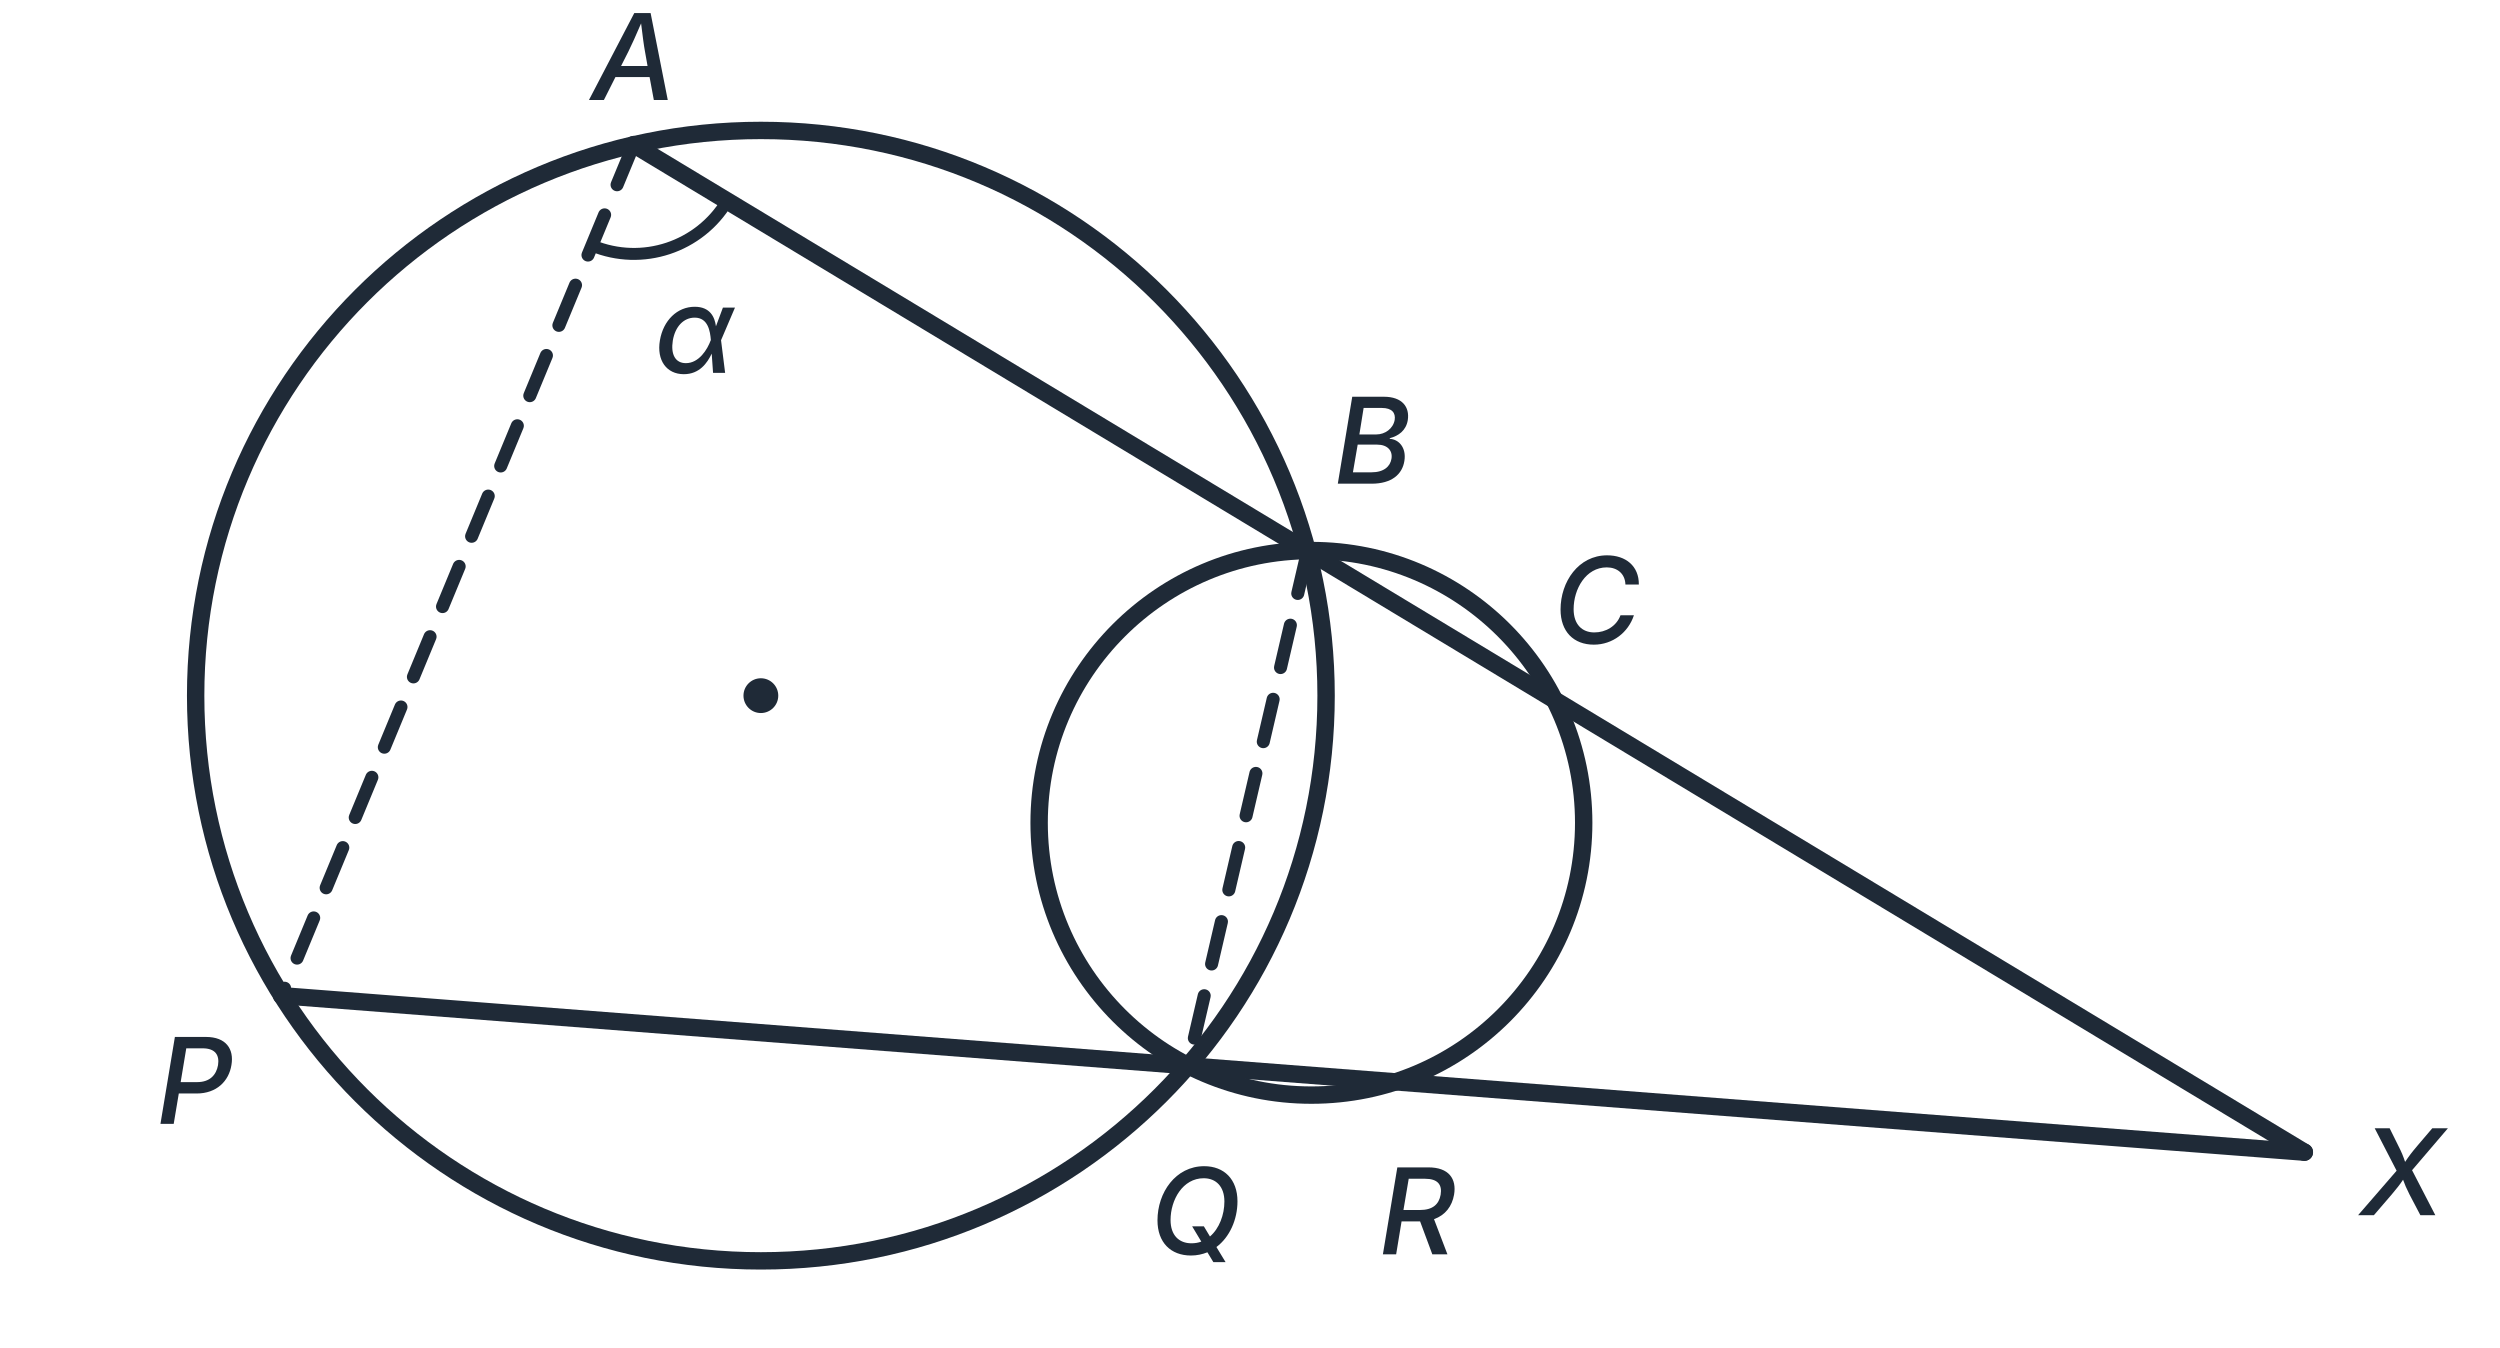
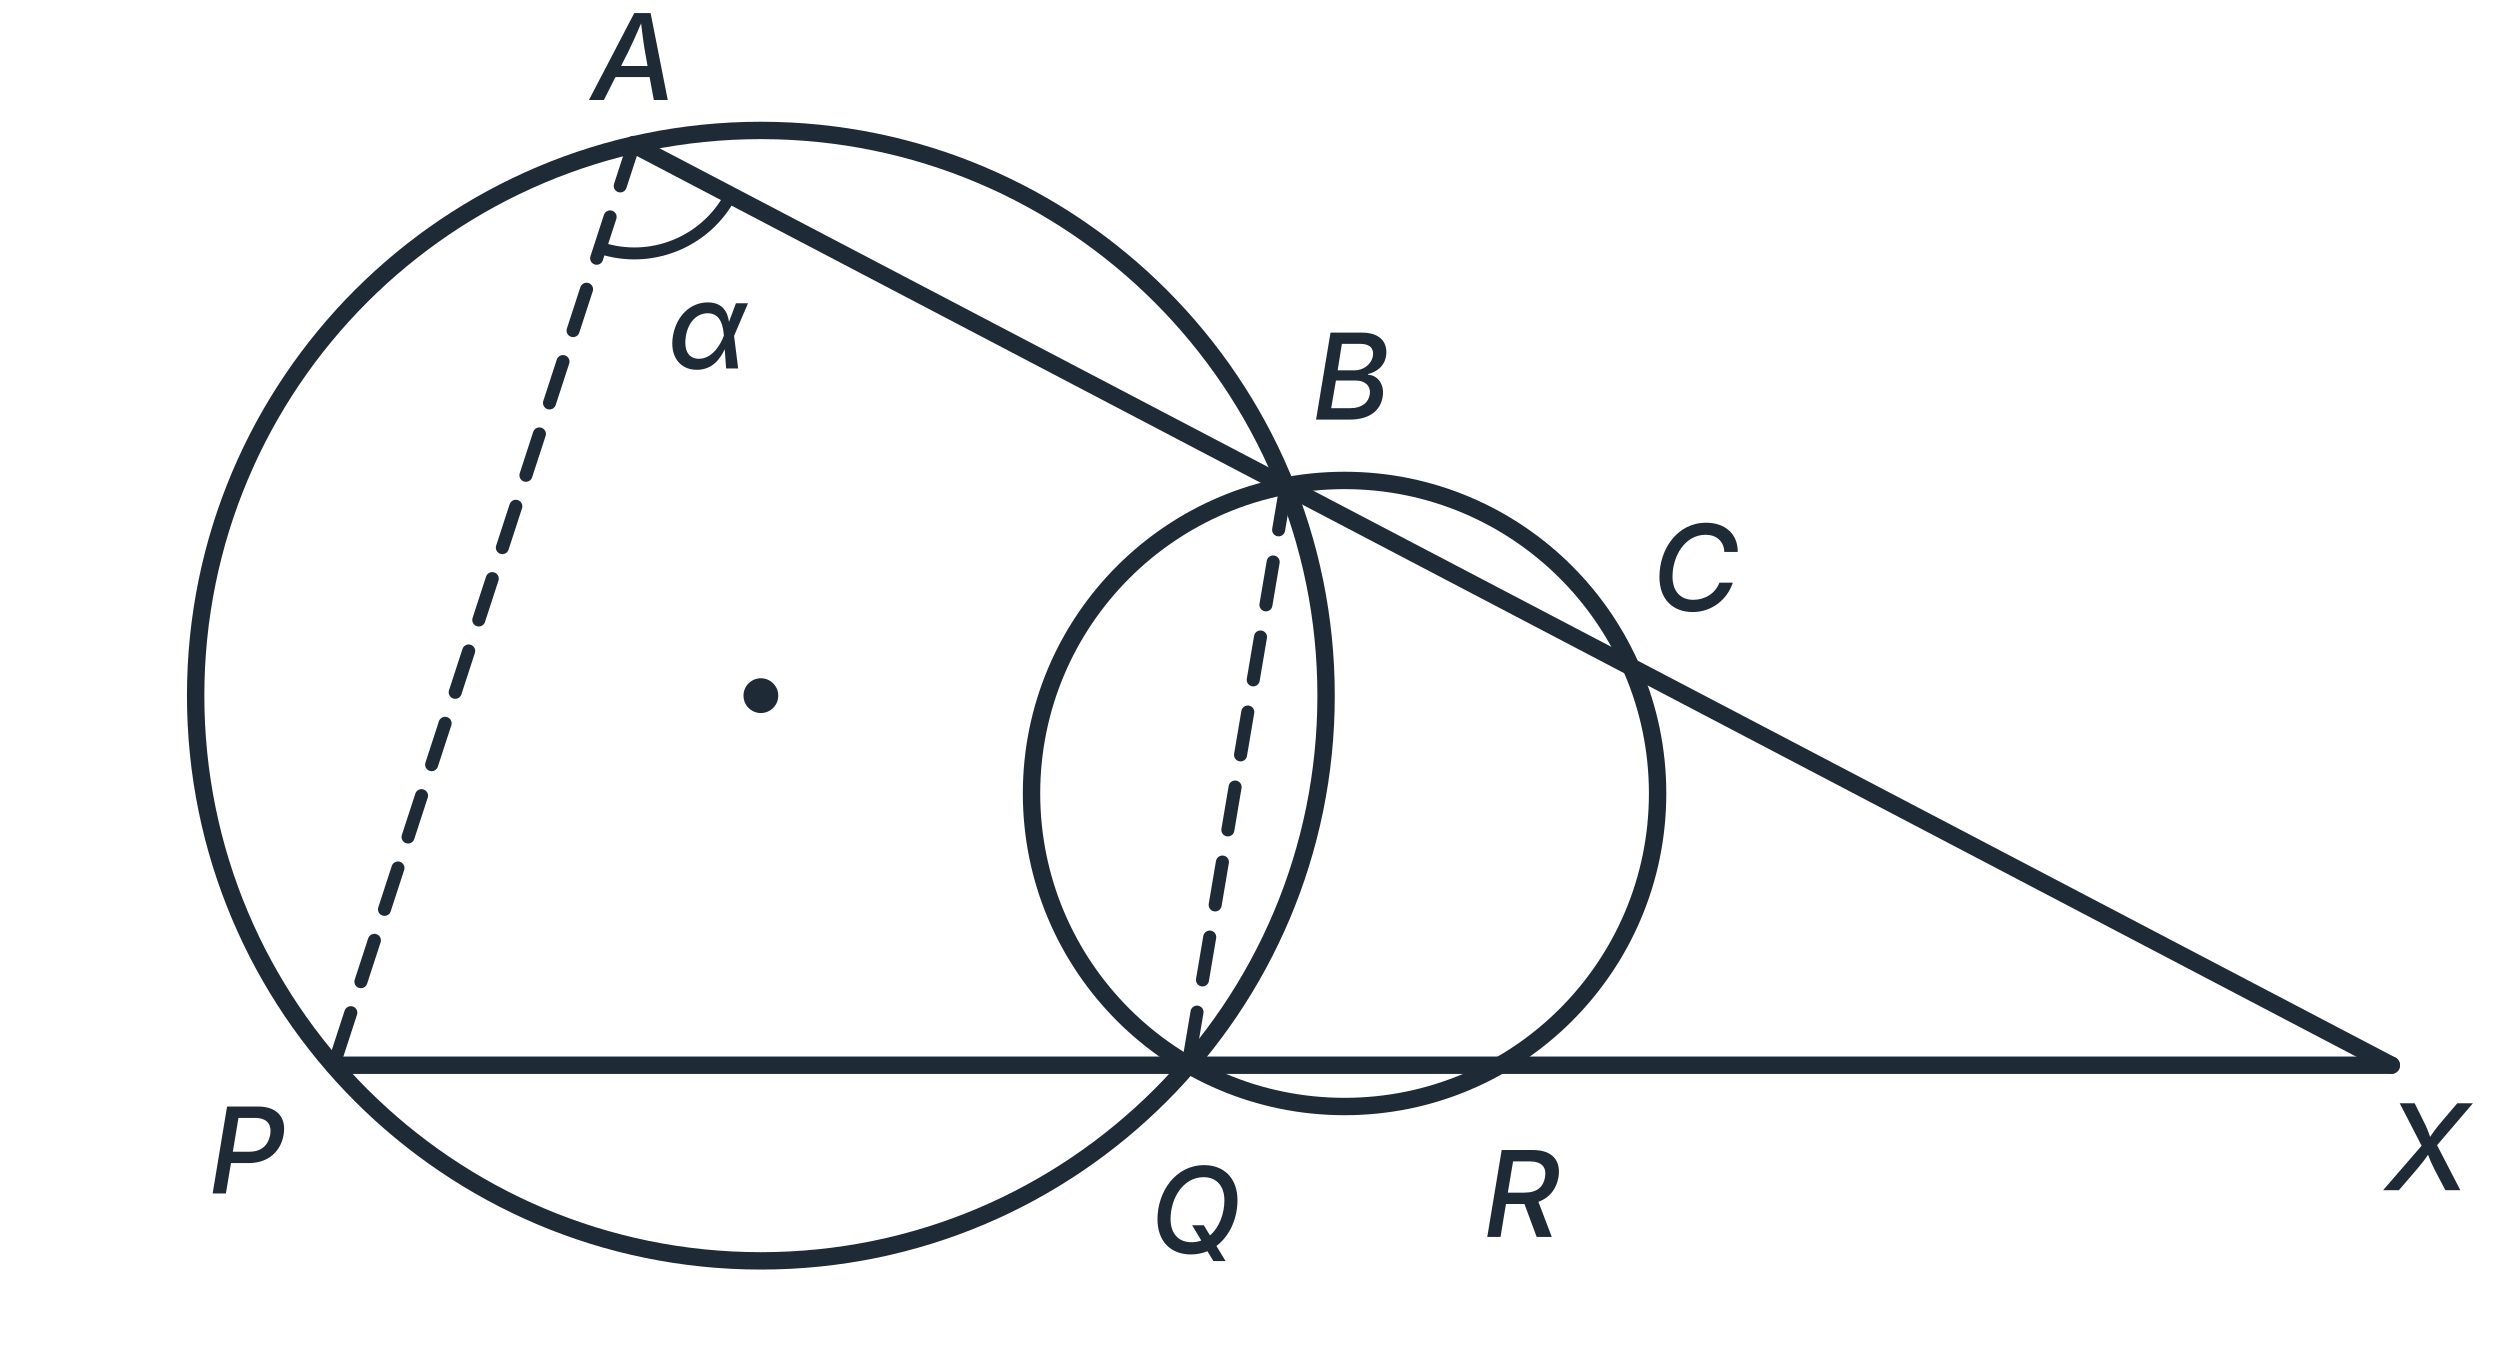
<svg xmlns="http://www.w3.org/2000/svg" viewBox="0 0 230 124" width="230" height="124" font-family="Inter, Arial, sans-serif">
  <path d="M18 64 A52 52 0 1 0 122 64 A52 52 0 1 0 18 64 Z" fill="none" stroke="#1f2a37" stroke-width="1.6" />
-   <path d="M95.6 75.7 A25 25 0 1 0 145.7 75.7 A25 25 0 1 0 95.6 75.7 Z" fill="none" stroke="#1f2a37" stroke-width="1.6" />
-   <line x1="58.3" y1="13.3" x2="212" y2="106" stroke="#1f2a37" stroke-width="1.6" stroke-linecap="round" />
-   <line x1="25.9" y1="91.6" x2="212" y2="106" stroke="#1f2a37" stroke-width="1.6" stroke-linecap="round" />
-   <line x1="58.3" y1="13.3" x2="25.9" y2="91.6" stroke="#1f2a37" stroke-width="1.2" stroke-dasharray="4 3" stroke-linecap="round" />
-   <line x1="120.3" y1="50.7" x2="109.3" y2="98" stroke="#1f2a37" stroke-width="1.2" stroke-dasharray="4 3" stroke-linecap="round" />
+   <path d="M94.9 73 A28.8 28.8 0 1 0 152.5 73 A28.8 28.8 0 1 0 94.9 73 Z" fill="none" stroke="#1f2a37" stroke-width="1.6" />
+   <line x1="58.3" y1="13.3" x2="220" y2="98" stroke="#1f2a37" stroke-width="1.6" stroke-linecap="round" />
+   <line x1="30.7" y1="98" x2="220" y2="98" stroke="#1f2a37" stroke-width="1.6" stroke-linecap="round" />
+   <line x1="58.3" y1="13.3" x2="30.7" y2="98" stroke="#1f2a37" stroke-width="1.2" stroke-dasharray="4 3" stroke-linecap="round" />
+   <line x1="118.3" y1="44.8" x2="109.3" y2="98" stroke="#1f2a37" stroke-width="1.2" stroke-dasharray="4 3" stroke-linecap="round" />
  <circle cx="70" cy="64" r="1.6" fill="#1f2a37" />
-   <path d="M54.5 22.6 A10 10 0 0 0 66.9 18.5" fill="none" stroke="#1f2a37" stroke-width="1.1" />
-   <text x="63.9" y="34.3" text-anchor="middle" font-size="11" fill="#1f2a37" font-weight="500" font-style="italic">α</text>
+   <path d="M55.2 22.8 A10 10 0 0 0 67.2 18" fill="none" stroke="#1f2a37" stroke-width="1.1" />
+   <text x="65.1" y="33.9" text-anchor="middle" font-size="11" fill="#1f2a37" font-weight="500" font-style="italic">α</text>
  <text x="58.3" y="9.2" text-anchor="middle" font-size="11" fill="#1f2a37" font-weight="500" font-style="italic">A</text>
-   <text x="126.3" y="44.5" text-anchor="middle" font-size="11" fill="#1f2a37" font-weight="500" font-style="italic">B</text>
-   <text x="146.9" y="59.2" text-anchor="middle" font-size="11" fill="#1f2a37" font-weight="500" font-style="italic">C</text>
-   <text x="17.9" y="103.4" text-anchor="middle" font-size="11" fill="#1f2a37" font-weight="500" font-style="italic">P</text>
-   <text x="110" y="115.4" text-anchor="middle" font-size="11" fill="#1f2a37" font-weight="500" font-style="italic">Q</text>
-   <text x="130.4" y="115.4" text-anchor="middle" font-size="11" fill="#1f2a37" font-weight="500" font-style="italic">R</text>
-   <text x="221" y="111.8" text-anchor="middle" font-size="11" fill="#1f2a37" font-weight="500" font-style="italic">X</text>
+   <text x="124.3" y="38.6" text-anchor="middle" font-size="11" fill="#1f2a37" font-weight="500" font-style="italic">B</text>
+   <text x="156" y="56.2" text-anchor="middle" font-size="11" fill="#1f2a37" font-weight="500" font-style="italic">C</text>
+   <text x="22.7" y="109.8" text-anchor="middle" font-size="11" fill="#1f2a37" font-weight="500" font-style="italic">P</text>
+   <text x="110" y="115.3" text-anchor="middle" font-size="11" fill="#1f2a37" font-weight="500" font-style="italic">Q</text>
+   <text x="140" y="113.8" text-anchor="middle" font-size="11" fill="#1f2a37" font-weight="500" font-style="italic">R</text>
+   <text x="223.3" y="109.5" text-anchor="middle" font-size="11" fill="#1f2a37" font-weight="500" font-style="italic">X</text>
</svg>
